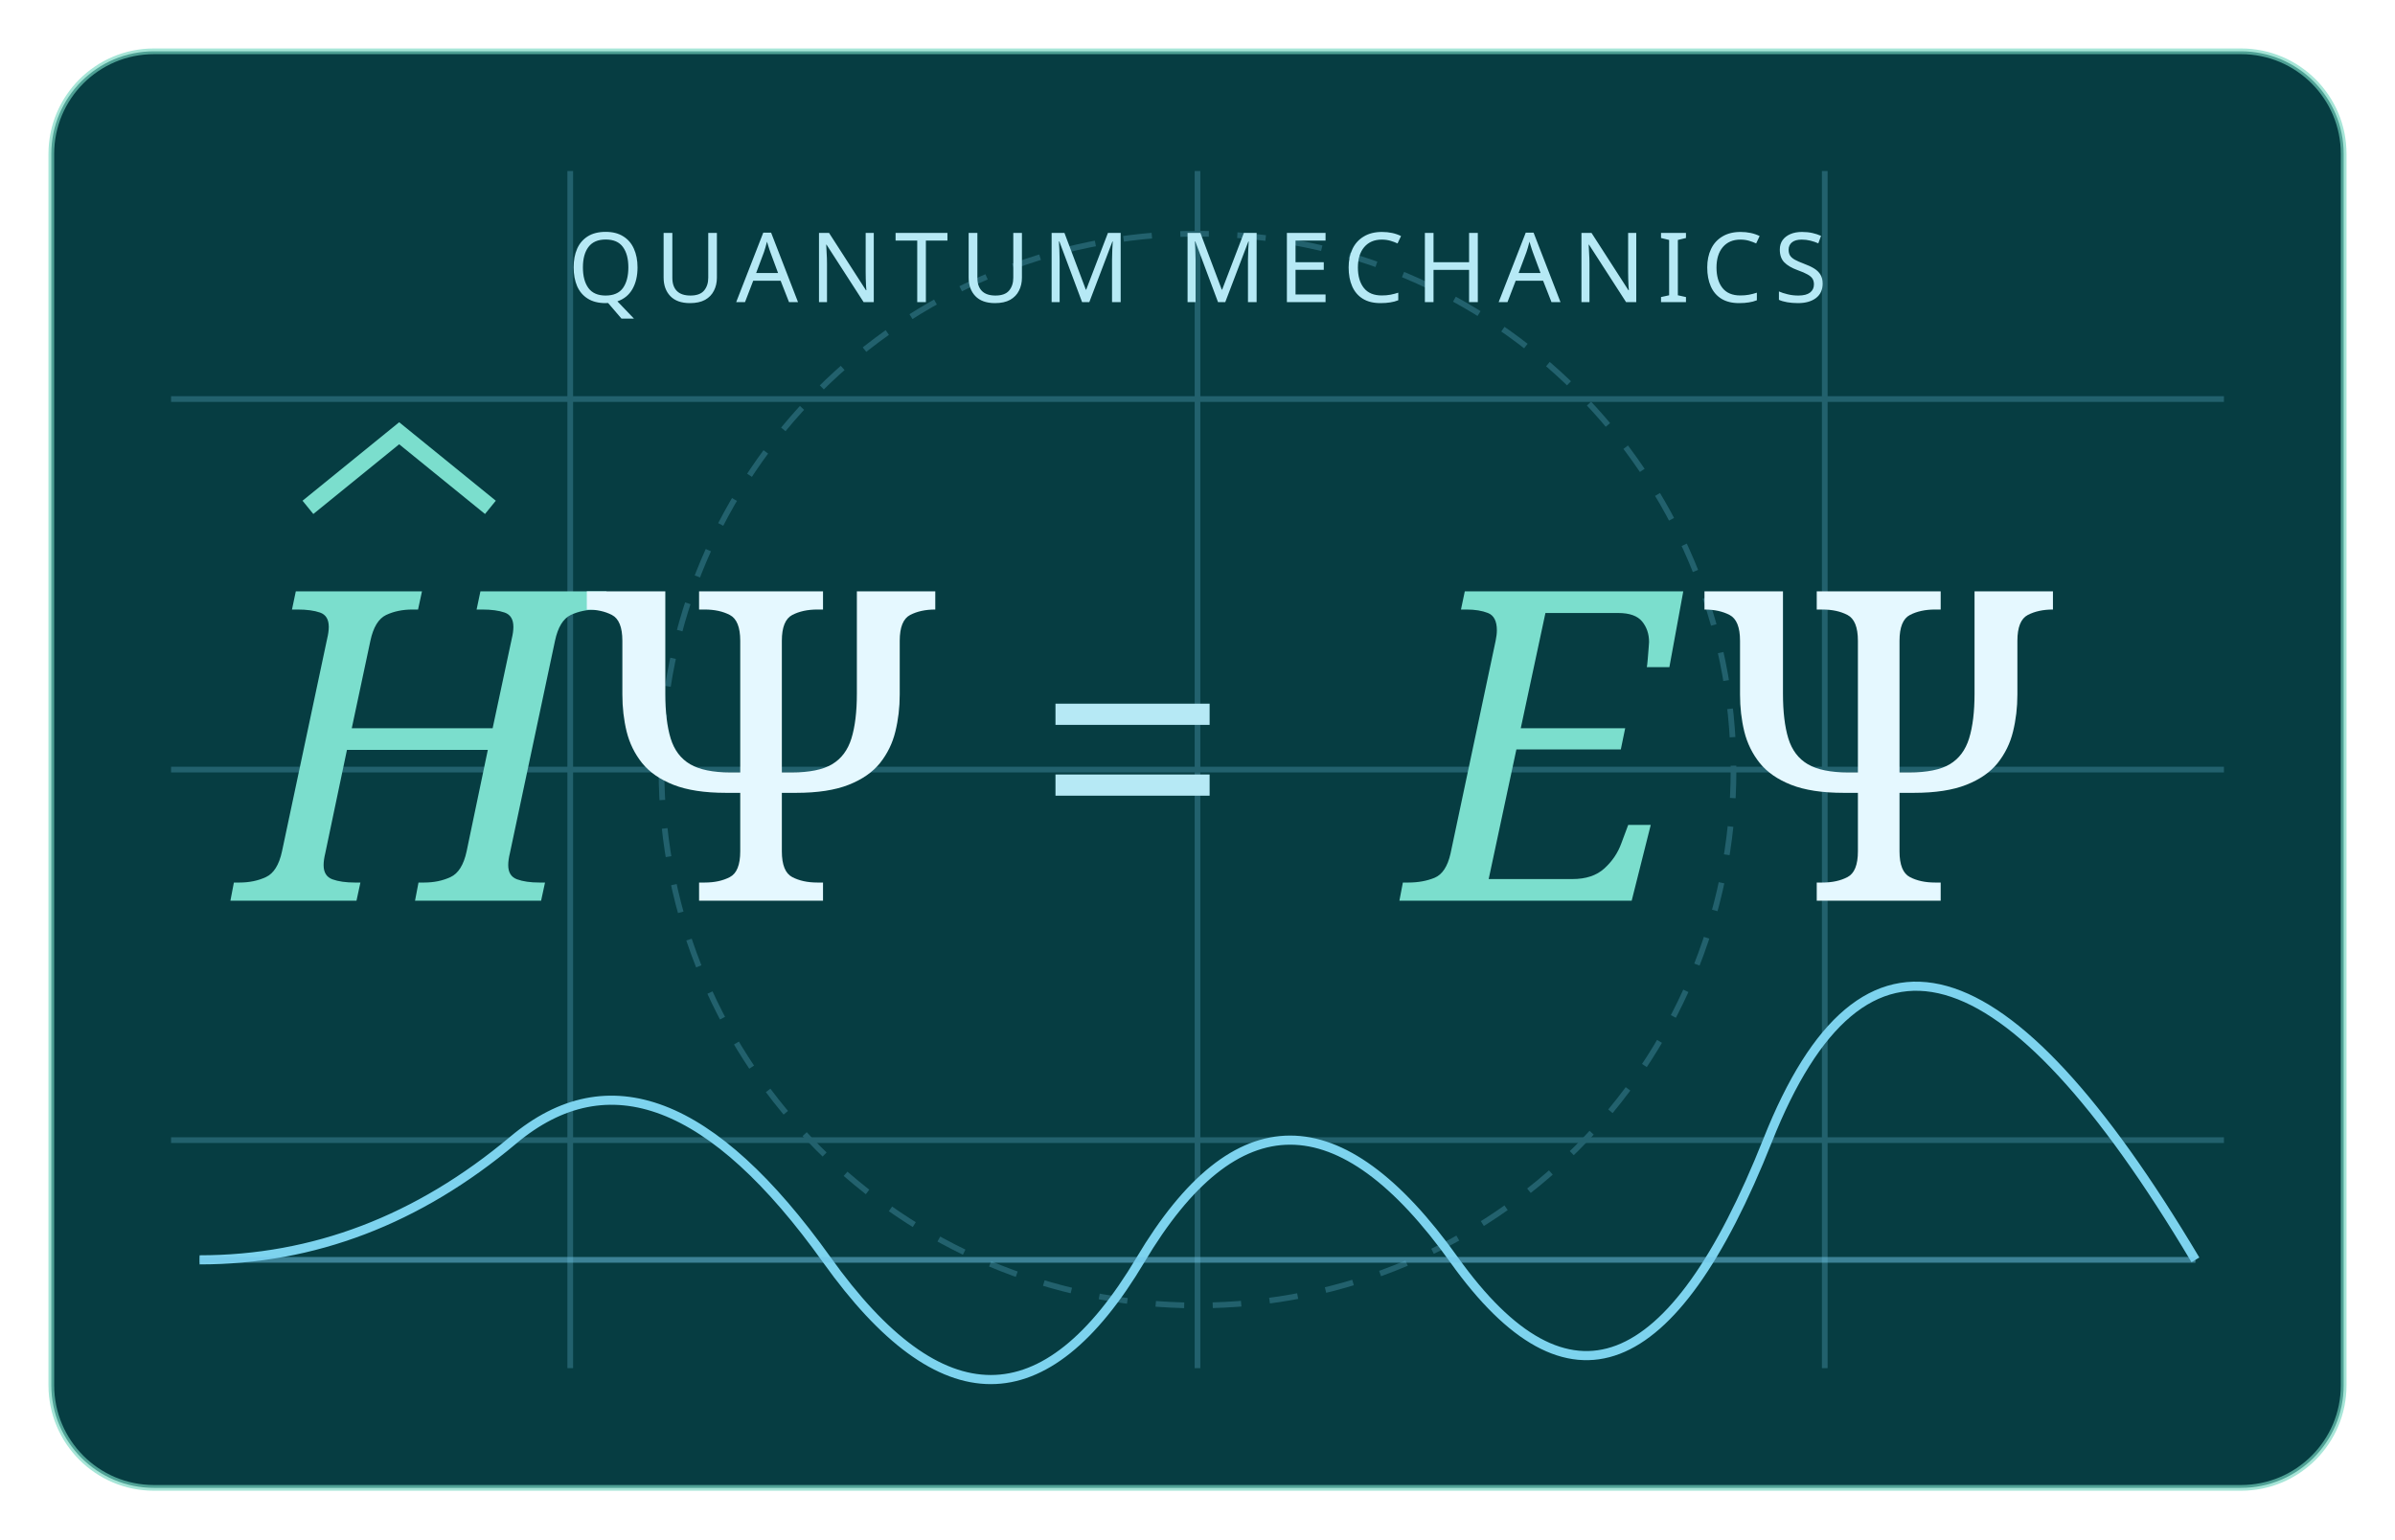
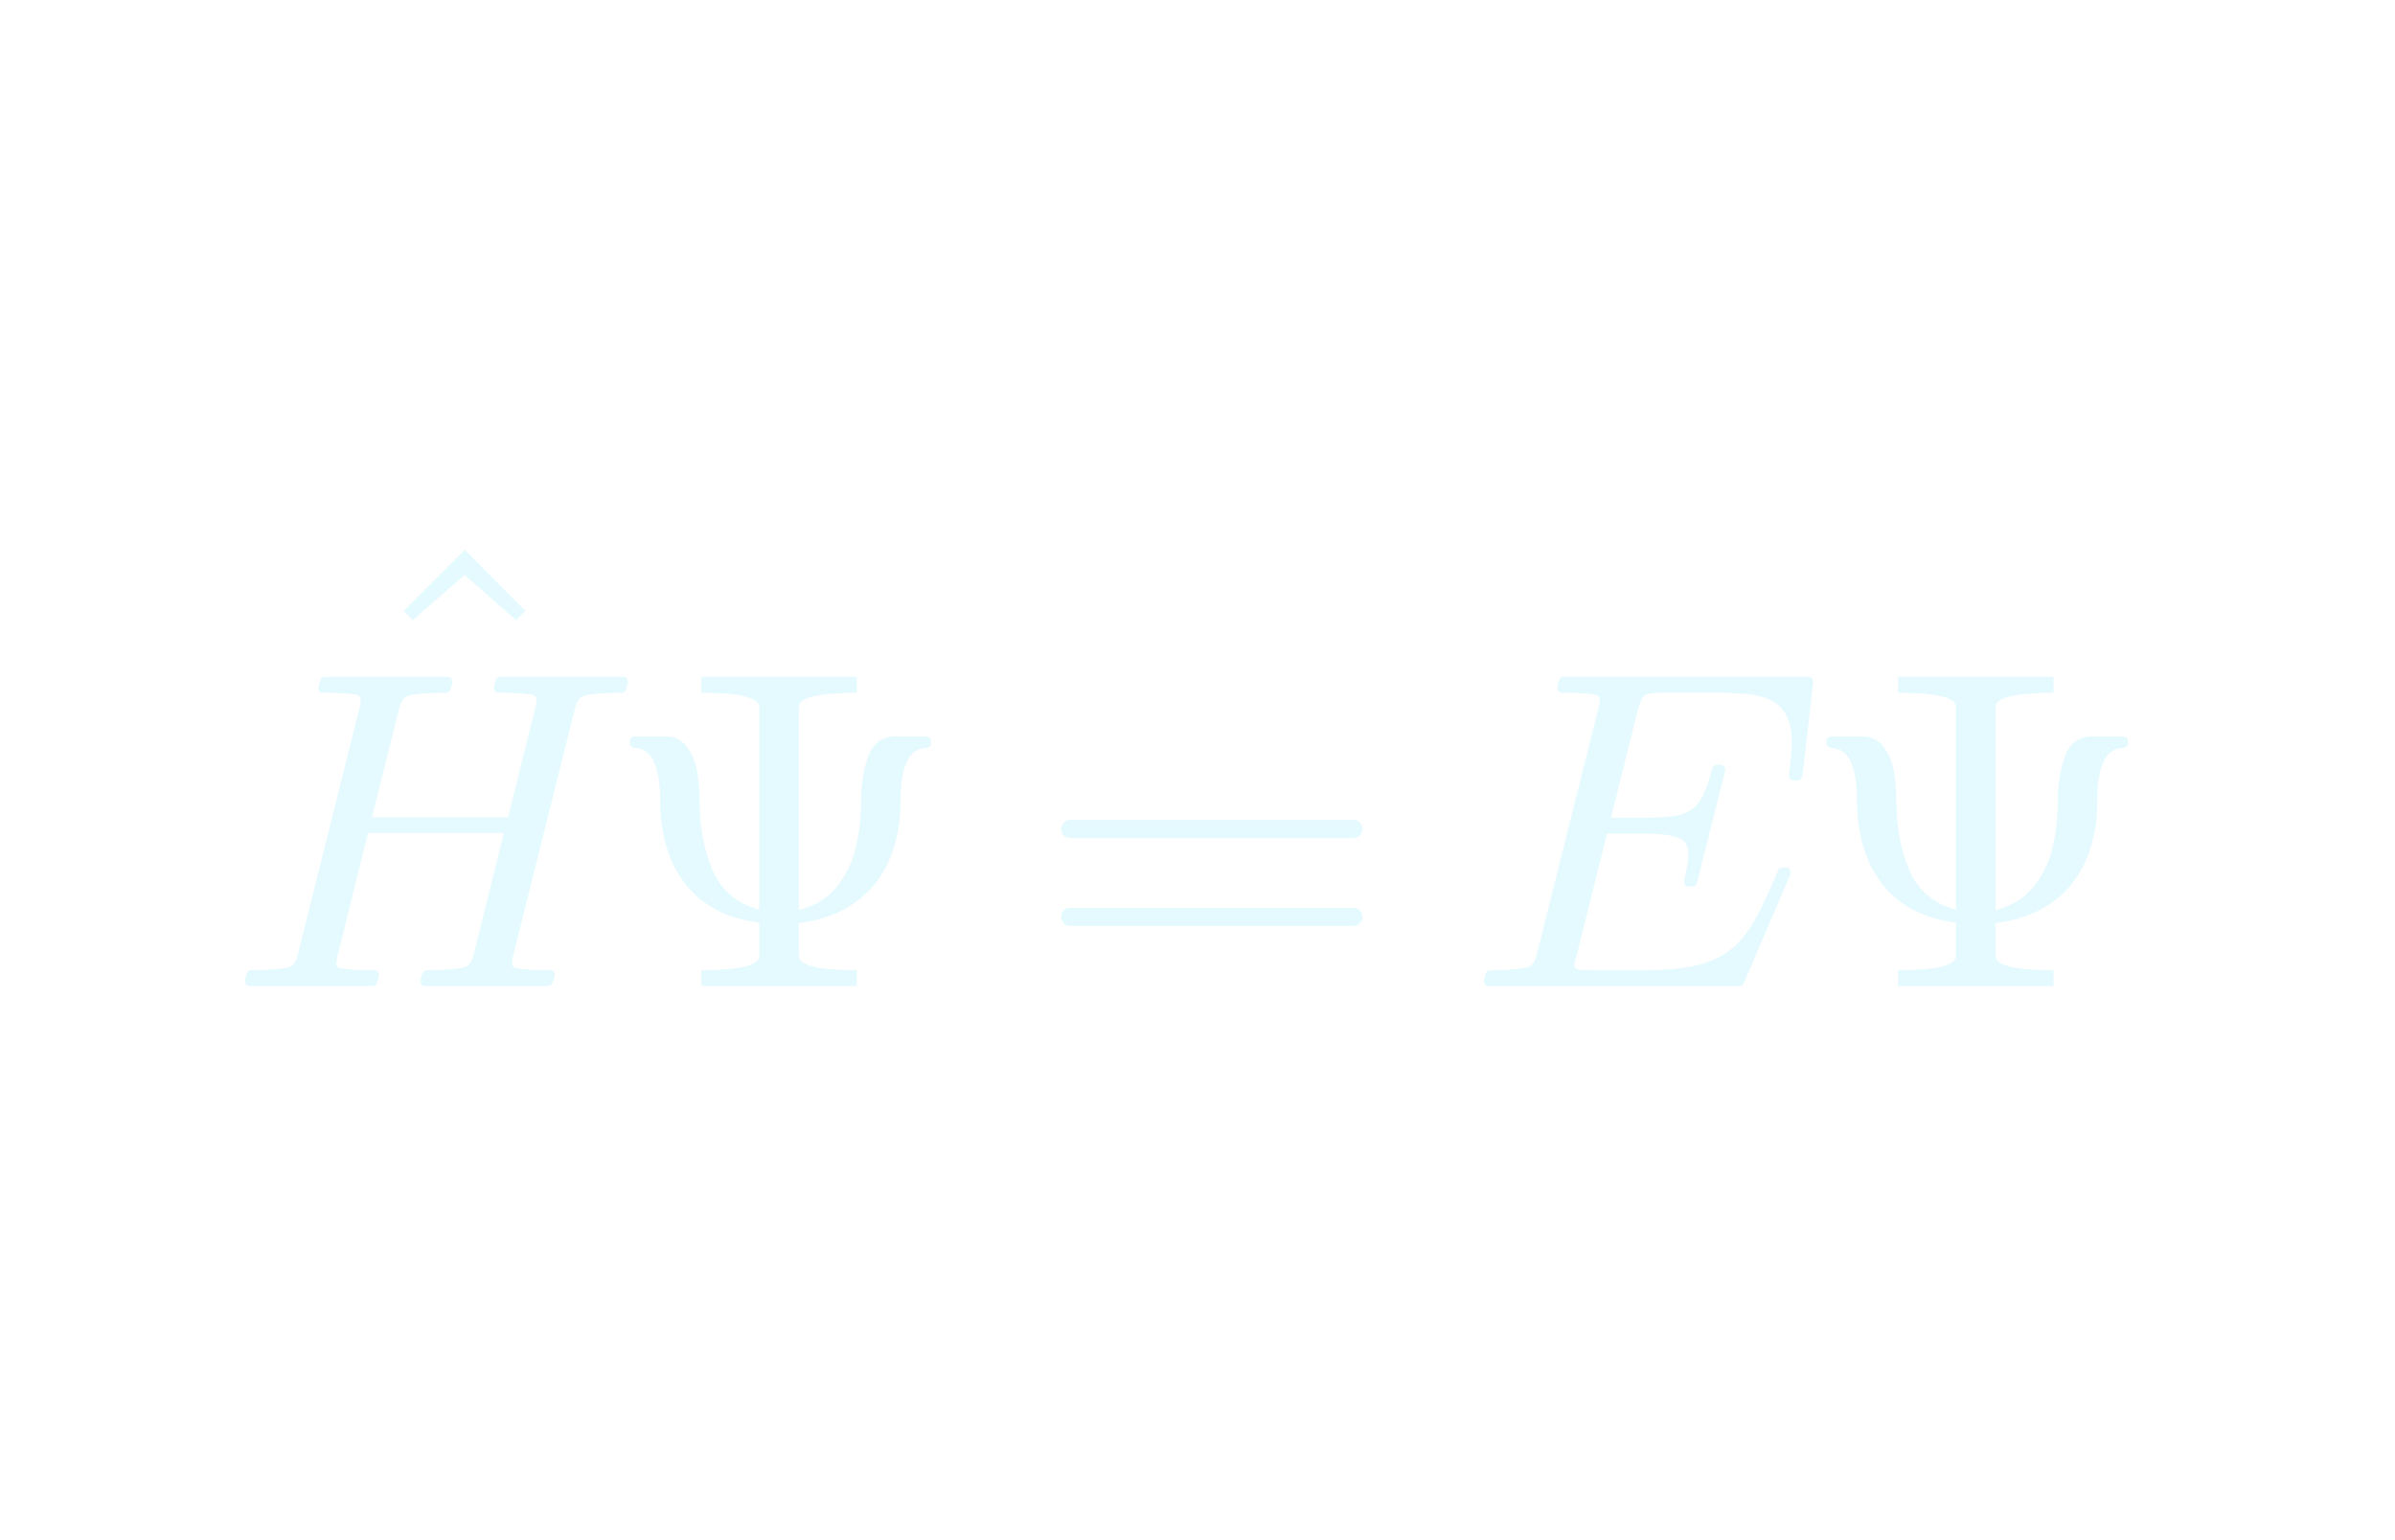
- <svg xmlns="http://www.w3.org/2000/svg" viewBox="0 0 420 270" role="img" aria-label="Стационарное уравнение Шрёдингера">
-   <rect x="9" y="9" width="402" height="252" rx="18" fill="#063d42" stroke="#77d7c2" stroke-opacity=".65" />
-   <g fill="none" stroke="#72c7e9" opacity=".26">
-     <path d="M30 70H390M30 135H390M30 200H390M100 30V240M210 30V240M320 30V240" />
-     <circle cx="210" cy="135" r="94" stroke-dasharray="5 5" />
+ <svg xmlns="http://www.w3.org/2000/svg" xmlns:xlink="http://www.w3.org/1999/xlink" viewBox="0 0 420 270" role="img" aria-label="Стационарное уравнение Шрёдингера">
+   <g transform="translate(210 135) scale(2.481752) translate(-68.5 -15.5)">
+     <g id="text_1">
+       <g style="fill: #e5faff" transform="translate(0 31) scale(0.32 -0.32)">
+         <defs>
+           <path id="Cmr10-5e" d="M 863 3444  L 738 3578  L 1600 4441  L 2456 3578  L 2328 3444  L 1600 4084  L 863 3444  z " transform="scale(0.015625)" />
+           <path id="Cmmi10-48" d="M 300 0  Q 238 0 238 84  Q 241 100 250 139  Q 259 178 276 201  Q 294 225 319 225  Q 709 225 863 269  Q 947 297 984 441  L 1863 3956  Q 1875 4019 1875 4044  Q 1875 4113 1797 4122  Q 1678 4147 1338 4147  Q 1275 4147 1275 4231  Q 1297 4313 1309 4342  Q 1322 4372 1381 4372  L 3103 4372  Q 3169 4372 3169 4288  Q 3166 4272 3156 4234  Q 3147 4197 3131 4172  Q 3116 4147 3084 4147  Q 2694 4147 2541 4103  Q 2456 4072 2419 3928  L 2034 2388  L 3956 2388  L 4347 3956  Q 4359 4019 4359 4044  Q 4359 4113 4281 4122  Q 4159 4147 3822 4147  Q 3756 4147 3756 4231  Q 3778 4313 3790 4342  Q 3803 4372 3866 4372  L 5588 4372  Q 5650 4372 5650 4288  Q 5647 4272 5637 4233  Q 5628 4194 5611 4170  Q 5594 4147 5569 4147  Q 5178 4147 5025 4103  Q 4941 4075 4903 3928  L 4025 416  Q 4013 353 4013 325  Q 4013 259 4091 250  Q 4213 225 4550 225  Q 4616 225 4616 141  Q 4597 66 4578 33  Q 4559 0 4506 0  L 2784 0  Q 2719 0 2719 84  Q 2731 131 2737 153  Q 2744 175 2761 200  Q 2778 225 2803 225  Q 3194 225 3347 269  Q 3431 297 3469 441  L 3897 2163  L 1978 2163  L 1544 416  Q 1528 338 1528 325  Q 1528 259 1606 250  Q 1728 225 2069 225  Q 2131 225 2131 141  Q 2109 56 2095 28  Q 2081 0 2022 0  L 300 0  z " transform="scale(0.015625)" />
+           <path id="Cmr10-aa" d="M 1369 0  L 1369 225  Q 2188 225 2188 428  L 2188 897  Q 1831 944 1573 1083  Q 1316 1222 1141 1447  Q 966 1672 877 1970  Q 788 2269 788 2613  Q 788 3366 422 3366  Q 406 3366 382 3386  Q 359 3406 359 3425  L 359 3475  Q 359 3497 379 3514  Q 400 3531 422 3531  L 850 3531  Q 1053 3531 1162 3386  Q 1272 3241 1308 3044  Q 1344 2847 1344 2638  Q 1344 2069 1528 1639  Q 1713 1209 2188 1081  L 2188 3944  Q 2188 4147 1369 4147  L 1369 4372  L 3566 4372  L 3566 4147  Q 2747 4147 2747 3944  L 2747 1075  Q 3081 1159 3278 1398  Q 3475 1638 3551 1956  Q 3628 2275 3628 2638  Q 3628 2981 3731 3256  Q 3834 3531 4122 3531  L 4550 3531  Q 4572 3531 4594 3514  Q 4616 3497 4616 3475  L 4616 3425  Q 4616 3403 4591 3384  Q 4566 3366 4550 3366  Q 4184 3366 4184 2613  Q 4184 2266 4093 1967  Q 4003 1669 3820 1442  Q 3638 1216 3373 1077  Q 3109 938 2747 891  L 2747 428  Q 2747 225 3566 225  L 3566 0  L 1369 0  z " transform="scale(0.015625)" />
+           <path id="Cmr10-3d" d="M 481 850  Q 428 850 393 890  Q 359 931 359 978  Q 359 1031 393 1068  Q 428 1106 481 1106  L 4500 1106  Q 4547 1106 4581 1068  Q 4616 1031 4616 978  Q 4616 931 4581 890  Q 4547 850 4500 850  L 481 850  z M 481 2094  Q 428 2094 393 2131  Q 359 2169 359 2222  Q 359 2269 393 2309  Q 428 2350 481 2350  L 4500 2350  Q 4547 2350 4581 2309  Q 4616 2269 4616 2222  Q 4616 2169 4581 2131  Q 4547 2094 4500 2094  L 481 2094  z " transform="scale(0.015625)" />
+           <path id="Cmmi10-45" d="M 300 0  Q 238 0 238 84  Q 241 100 250 139  Q 259 178 276 201  Q 294 225 319 225  Q 709 225 863 269  Q 947 297 984 441  L 1863 3956  Q 1875 4019 1875 4044  Q 1875 4113 1797 4122  Q 1678 4147 1338 4147  Q 1275 4147 1275 4231  Q 1278 4247 1287 4286  Q 1297 4325 1314 4348  Q 1331 4372 1356 4372  L 4825 4372  Q 4891 4372 4891 4288  L 4738 2963  Q 4738 2947 4714 2926  Q 4691 2906 4672 2906  L 4616 2906  Q 4550 2906 4550 2988  Q 4588 3300 4588 3450  Q 4588 3706 4500 3848  Q 4413 3991 4267 4053  Q 4122 4116 3945 4131  Q 3769 4147 3481 4147  L 2753 4147  Q 2578 4147 2522 4117  Q 2466 4088 2419 3928  L 2034 2381  L 2534 2381  Q 2859 2381 3025 2426  Q 3191 2472 3287 2615  Q 3384 2759 3463 3072  Q 3469 3094 3486 3111  Q 3503 3128 3525 3128  L 3584 3128  Q 3647 3128 3647 3047  L 3250 1466  Q 3238 1409 3188 1409  L 3128 1409  Q 3066 1409 3066 1491  Q 3128 1747 3128 1869  Q 3128 2056 2959 2106  Q 2791 2156 2509 2156  L 1978 2156  L 1544 416  Q 1516 338 1516 275  Q 1516 225 1734 225  L 2509 225  Q 2972 225 3259 297  Q 3547 369 3736 526  Q 3925 684 4062 928  Q 4200 1172 4397 1638  Q 4409 1678 4453 1678  L 4513 1678  Q 4538 1678 4556 1656  Q 4575 1634 4575 1606  Q 4575 1594 4569 1581  L 3909 38  Q 3897 0 3859 0  L 300 0  z " transform="scale(0.015625)" />
+         </defs>
+         <use xlink:href="#Cmr10-5e" transform="translate(27.24512 27.60938)" />
+         <use xlink:href="#Cmmi10-48" transform="translate(0 0.609375)" />
+         <use xlink:href="#Cmr10-aa" transform="translate(83.10547 0.609375)" />
+         <use xlink:href="#Cmr10-3d" transform="translate(178.3496 0.609375)" />
+         <use xlink:href="#Cmmi10-45" transform="translate(273.5938 0.609375)" />
+         <use xlink:href="#Cmr10-aa" transform="translate(347.373 0.609375)" />
+       </g>
+     </g>
  </g>
-   <text x="210" y="53" fill="#b6e9f5" text-anchor="middle" font-family="system-ui,sans-serif" font-size="17" letter-spacing="2">QUANTUM MECHANICS</text>
-   <text x="42" y="158" fill="#7bdecd" font-family="Georgia,serif" font-size="76" font-style="italic">H</text>
-   <path d="M54 89l16 -13 16 13" stroke="#7bdecd" fill="none" stroke-width="3" />
-   <text x="102" y="158" fill="#e5f8ff" font-family="Georgia,serif" font-size="76">Ψ</text>
-   <text x="181" y="154" fill="#b6e9f5" font-family="Georgia,serif" font-size="63">=</text>
-   <text x="247" y="158" fill="#7bdecd" font-family="Georgia,serif" font-size="76" font-style="italic">E</text>
-   <text x="298" y="158" fill="#e5f8ff" font-family="Georgia,serif" font-size="76">Ψ</text>
-   <path d="M35 221 Q65 221 90 200 T145 221 T200 221 T255 221 T310 200 T385 221" fill="none" stroke="#7dd3ee" stroke-width="1.6" />
-   <path d="M35 221H385" stroke="#72c7e9" opacity=".5" />
</svg>
